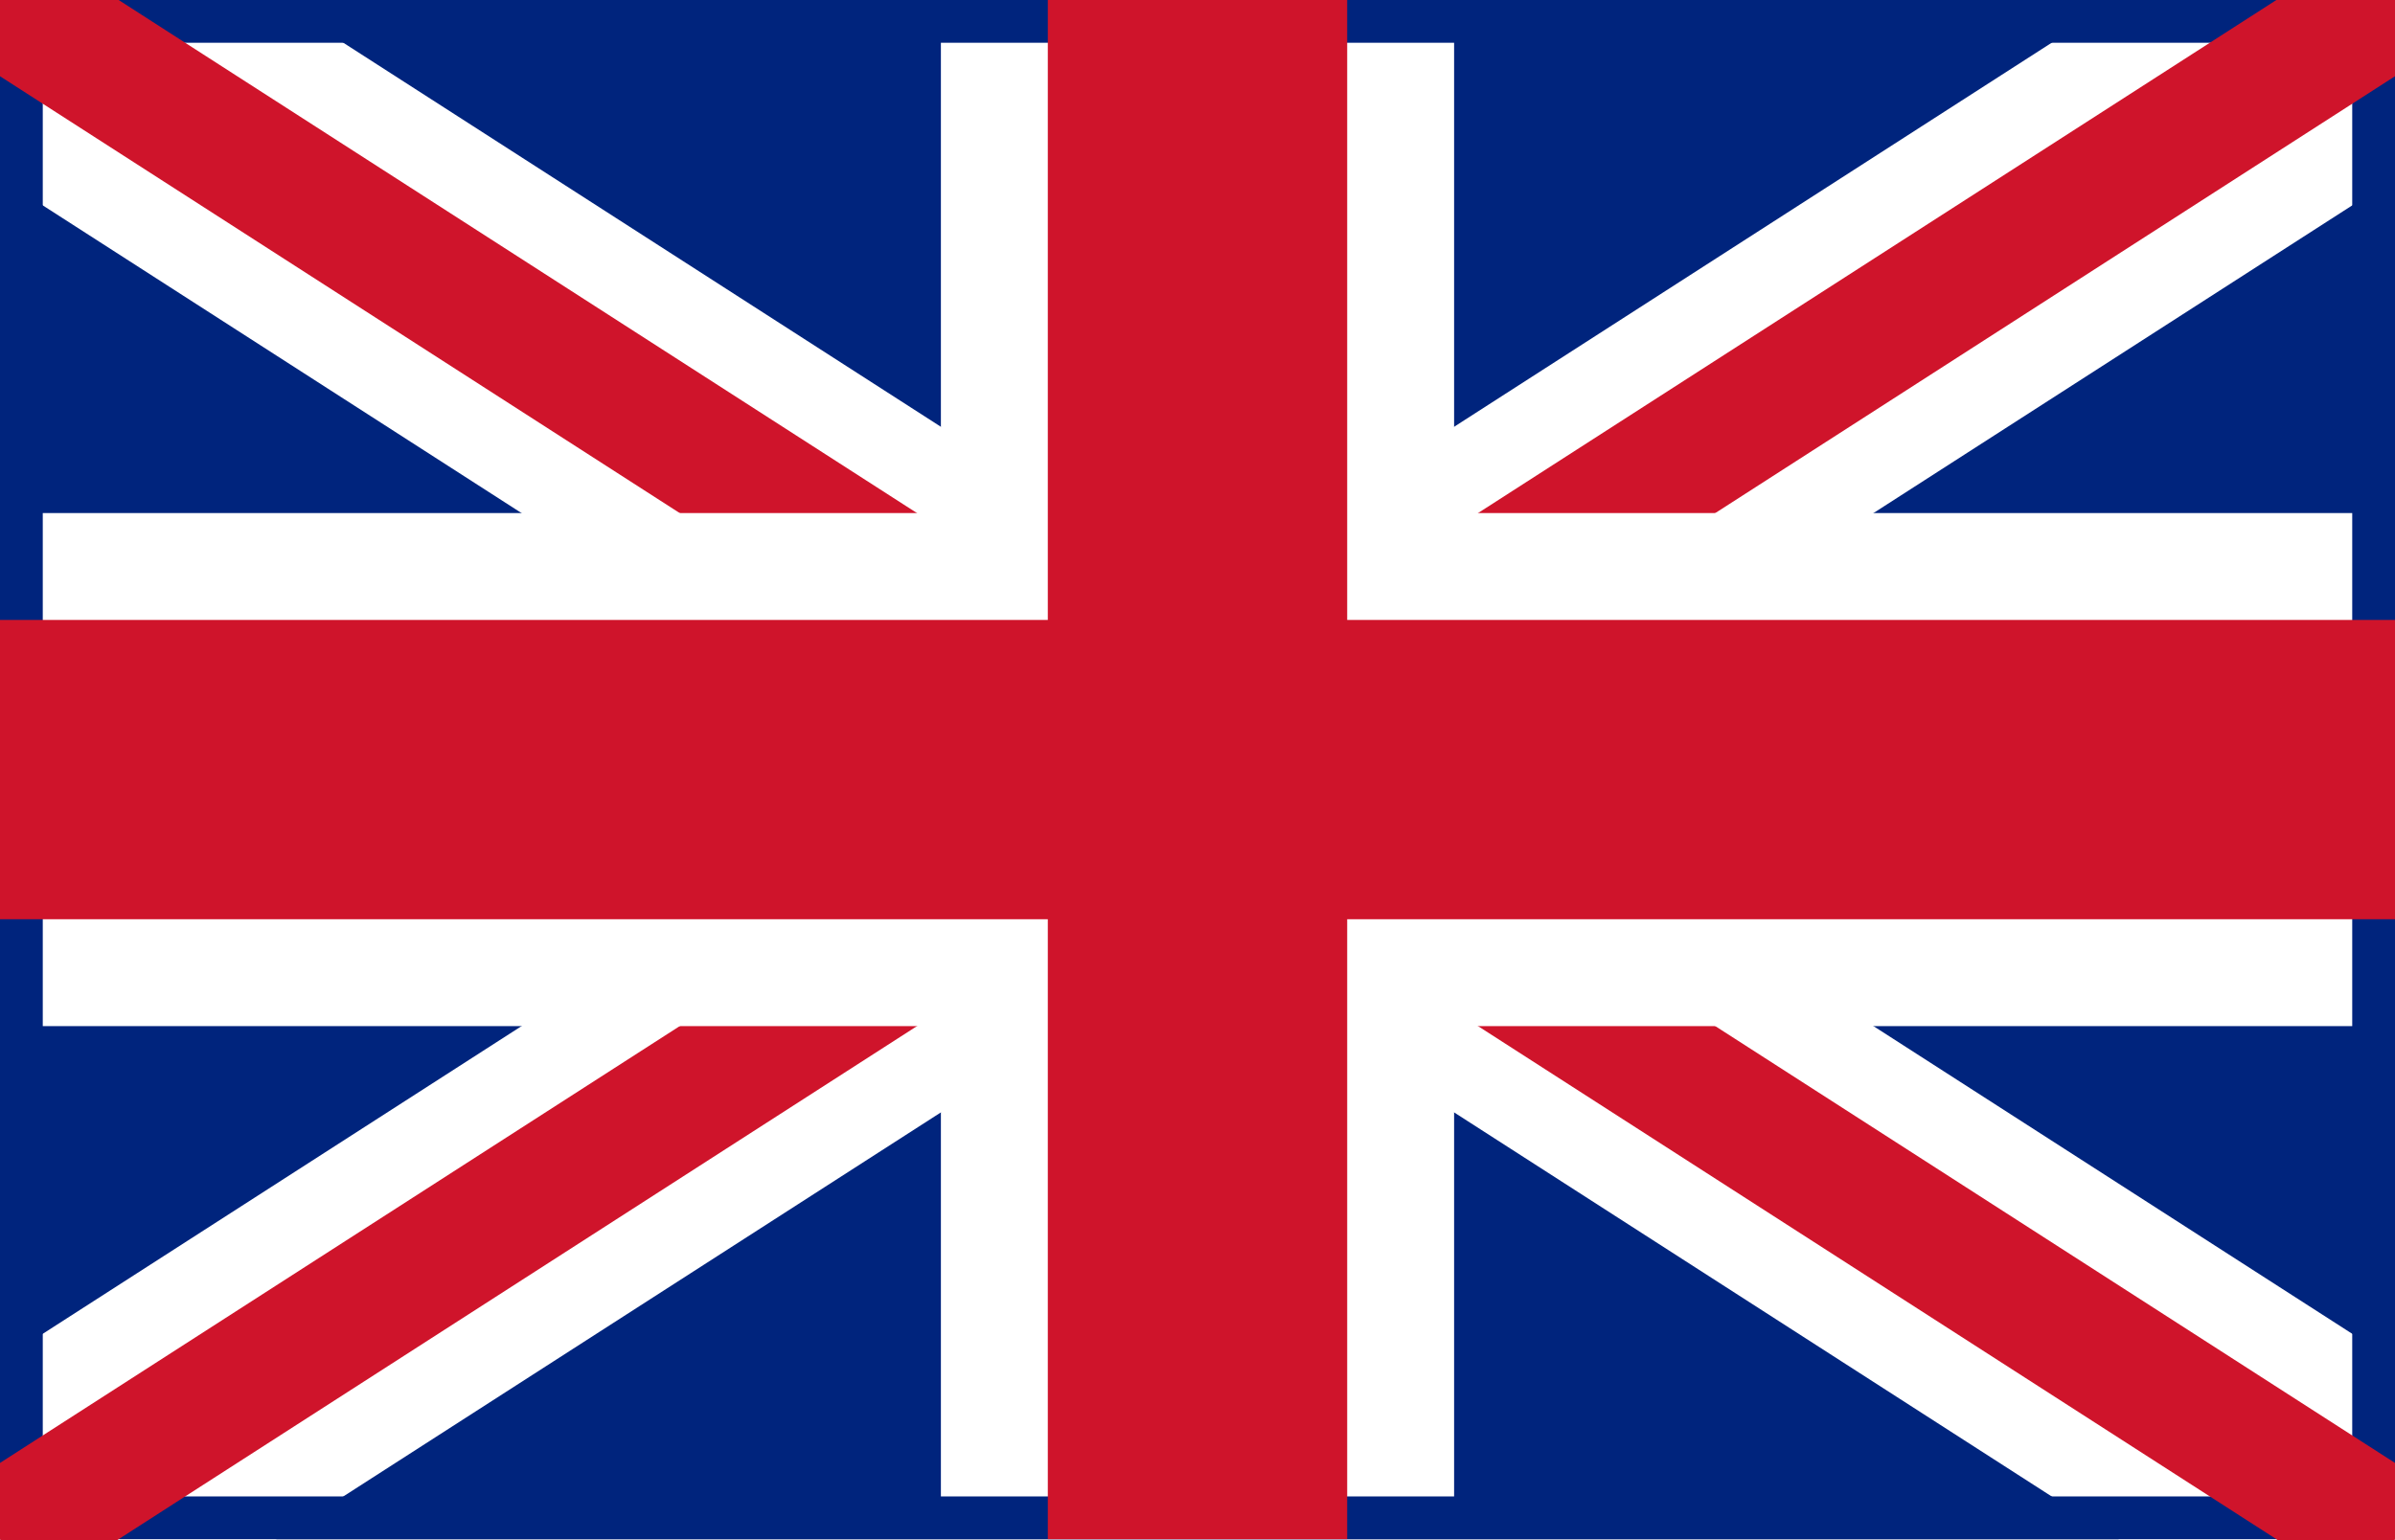
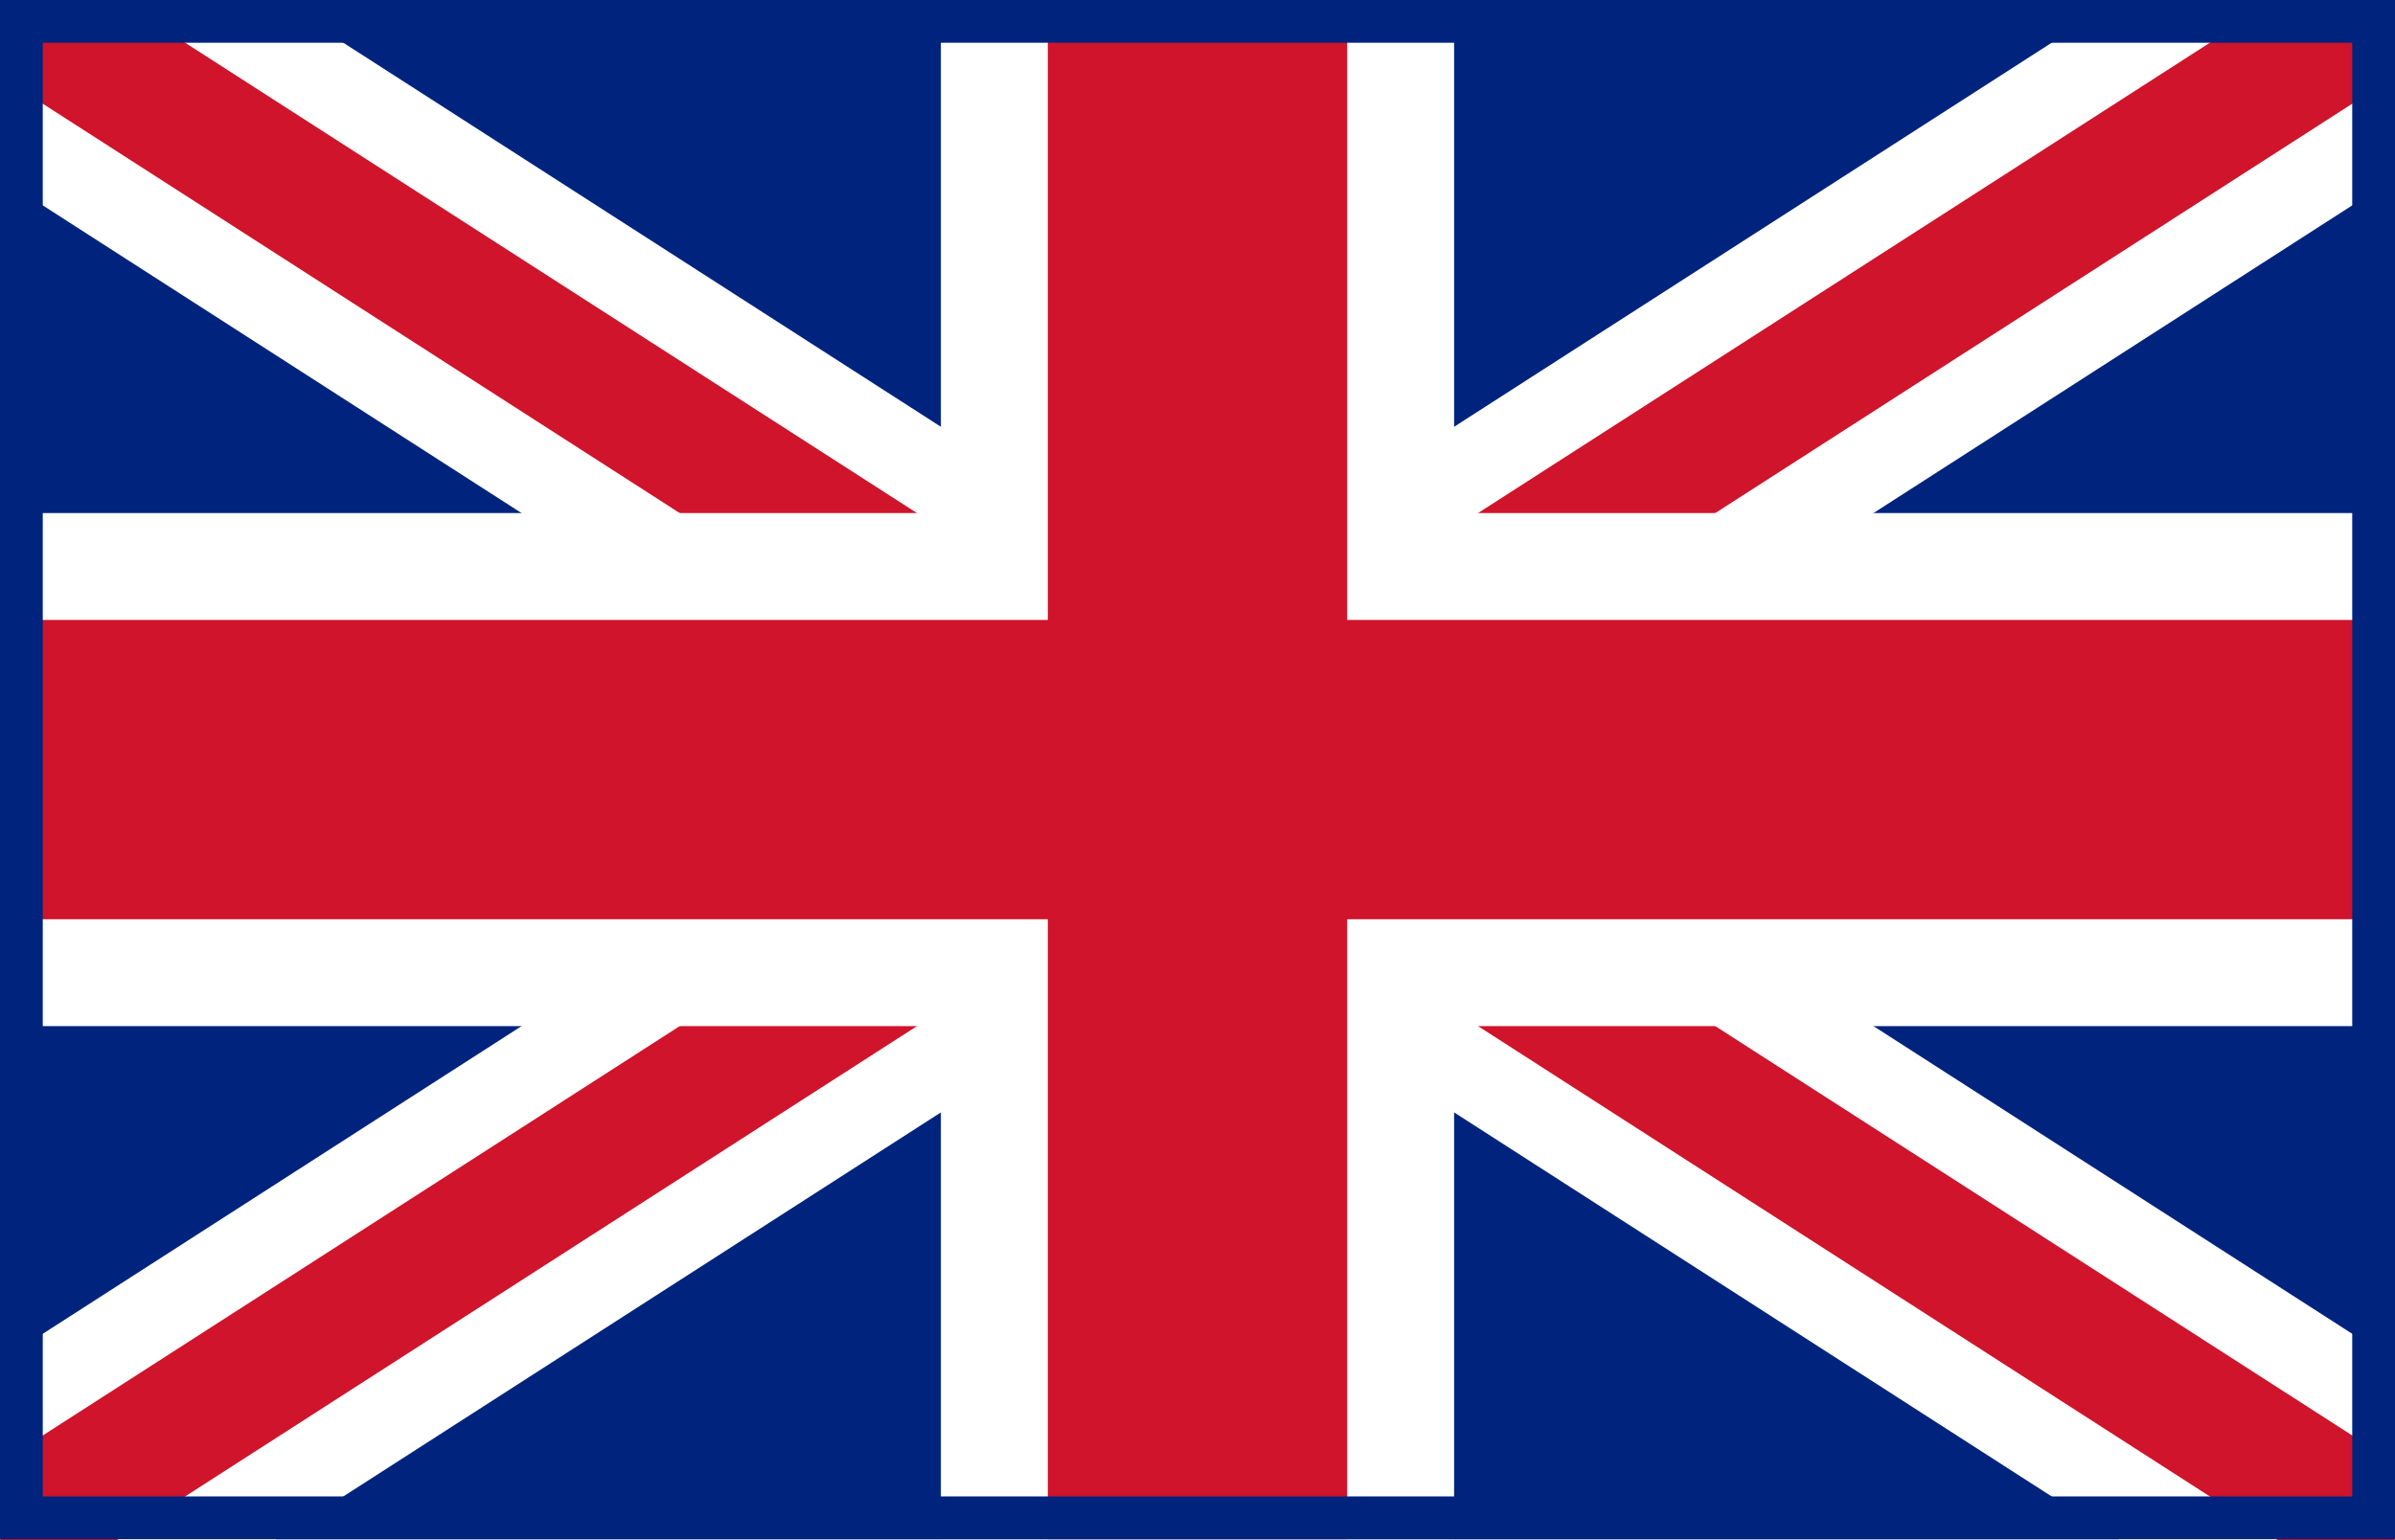
<svg xmlns="http://www.w3.org/2000/svg" width="28" height="18" viewBox="0 0 28 18" style="shape-rendering: auto">
  <g id="flag">
    <rect id="flag-bg" x="0" y="0" width="28" height="18" style="fill: #00247d; stroke: none" />
-     <path id="line-d-w-1" style="fill: none; stroke: white; stroke-width: 3.5" d="M 0,0 28,18" />
-     <path id="line-d-w-2" style="fill: none; stroke: white; stroke-width: 3.5" d="M 28,0 0,18" />
+     <line id="line-d-1-wte" x1="0" y1="0" x2="28" y2="18" style="stroke:   white; stroke-width: 3.5px" />
+     <line id="line-d-2-wte" x1="0" y1="18" x2="28" y2="0" style="stroke:   white; stroke-width: 3.5px" />
+     <line id="line-d-1-red" x1="0" y1="0" x2="28" y2="18" style="stroke: #cf142b; stroke-width: 1.5px" />
+     <line id="line-d-2-red" x1="0" y1="18" x2="28" y2="0" style="stroke: #cf142b; stroke-width: 1.5px" />
+     <line id="line-h-wte" x1="0" y1="9" x2="28" y2="9" style="stroke:   white; stroke-width: 6px" />
+     <line id="line-v-wte" x1="14" y1="0" x2="14" y2="18" style="stroke:   white; stroke-width: 6px" />
+     <line id="line-h-red" x1="0" y1="9" x2="28" y2="9" style="stroke: #cf142b; stroke-width: 3.5px" />
+     <line id="line-v-red" x1="14" y1="0" x2="14" y2="18" style="stroke: #cf142b; stroke-width: 3.5px" />
    <rect id="border" x="0.25" y="0.25" width="27.5" height="17.5" style="fill: none; stroke: #00247d; stroke-width: .5px" />
-     <path id="line-d-r-1" style="fill: none; stroke: #cf142b; stroke-width: 1.5" d="M 0,0 28,18" />
-     <path id="line-d-r-2" style="fill: none; stroke: #cf142b; stroke-width: 1.5" d="M 28,0 0,18" />
-     <path id="line-h-w" style="fill: none; stroke:   white; stroke-width: 6" d="M 0.5,9 H 27.5" />
-     <path id="line-v-w" style="fill: none; stroke:   white; stroke-width: 6" d="M 14,0.5 V 17.5" />
-     <path id="line-h-r" style="fill: none; stroke: #cf142b; stroke-width: 3.5" d="M 0,9 H 28" />
-     <path id="line-v-r" style="fill: none; stroke: #cf142b; stroke-width: 3.5" d="M 14,0 V 18" />
  </g>
</svg>
